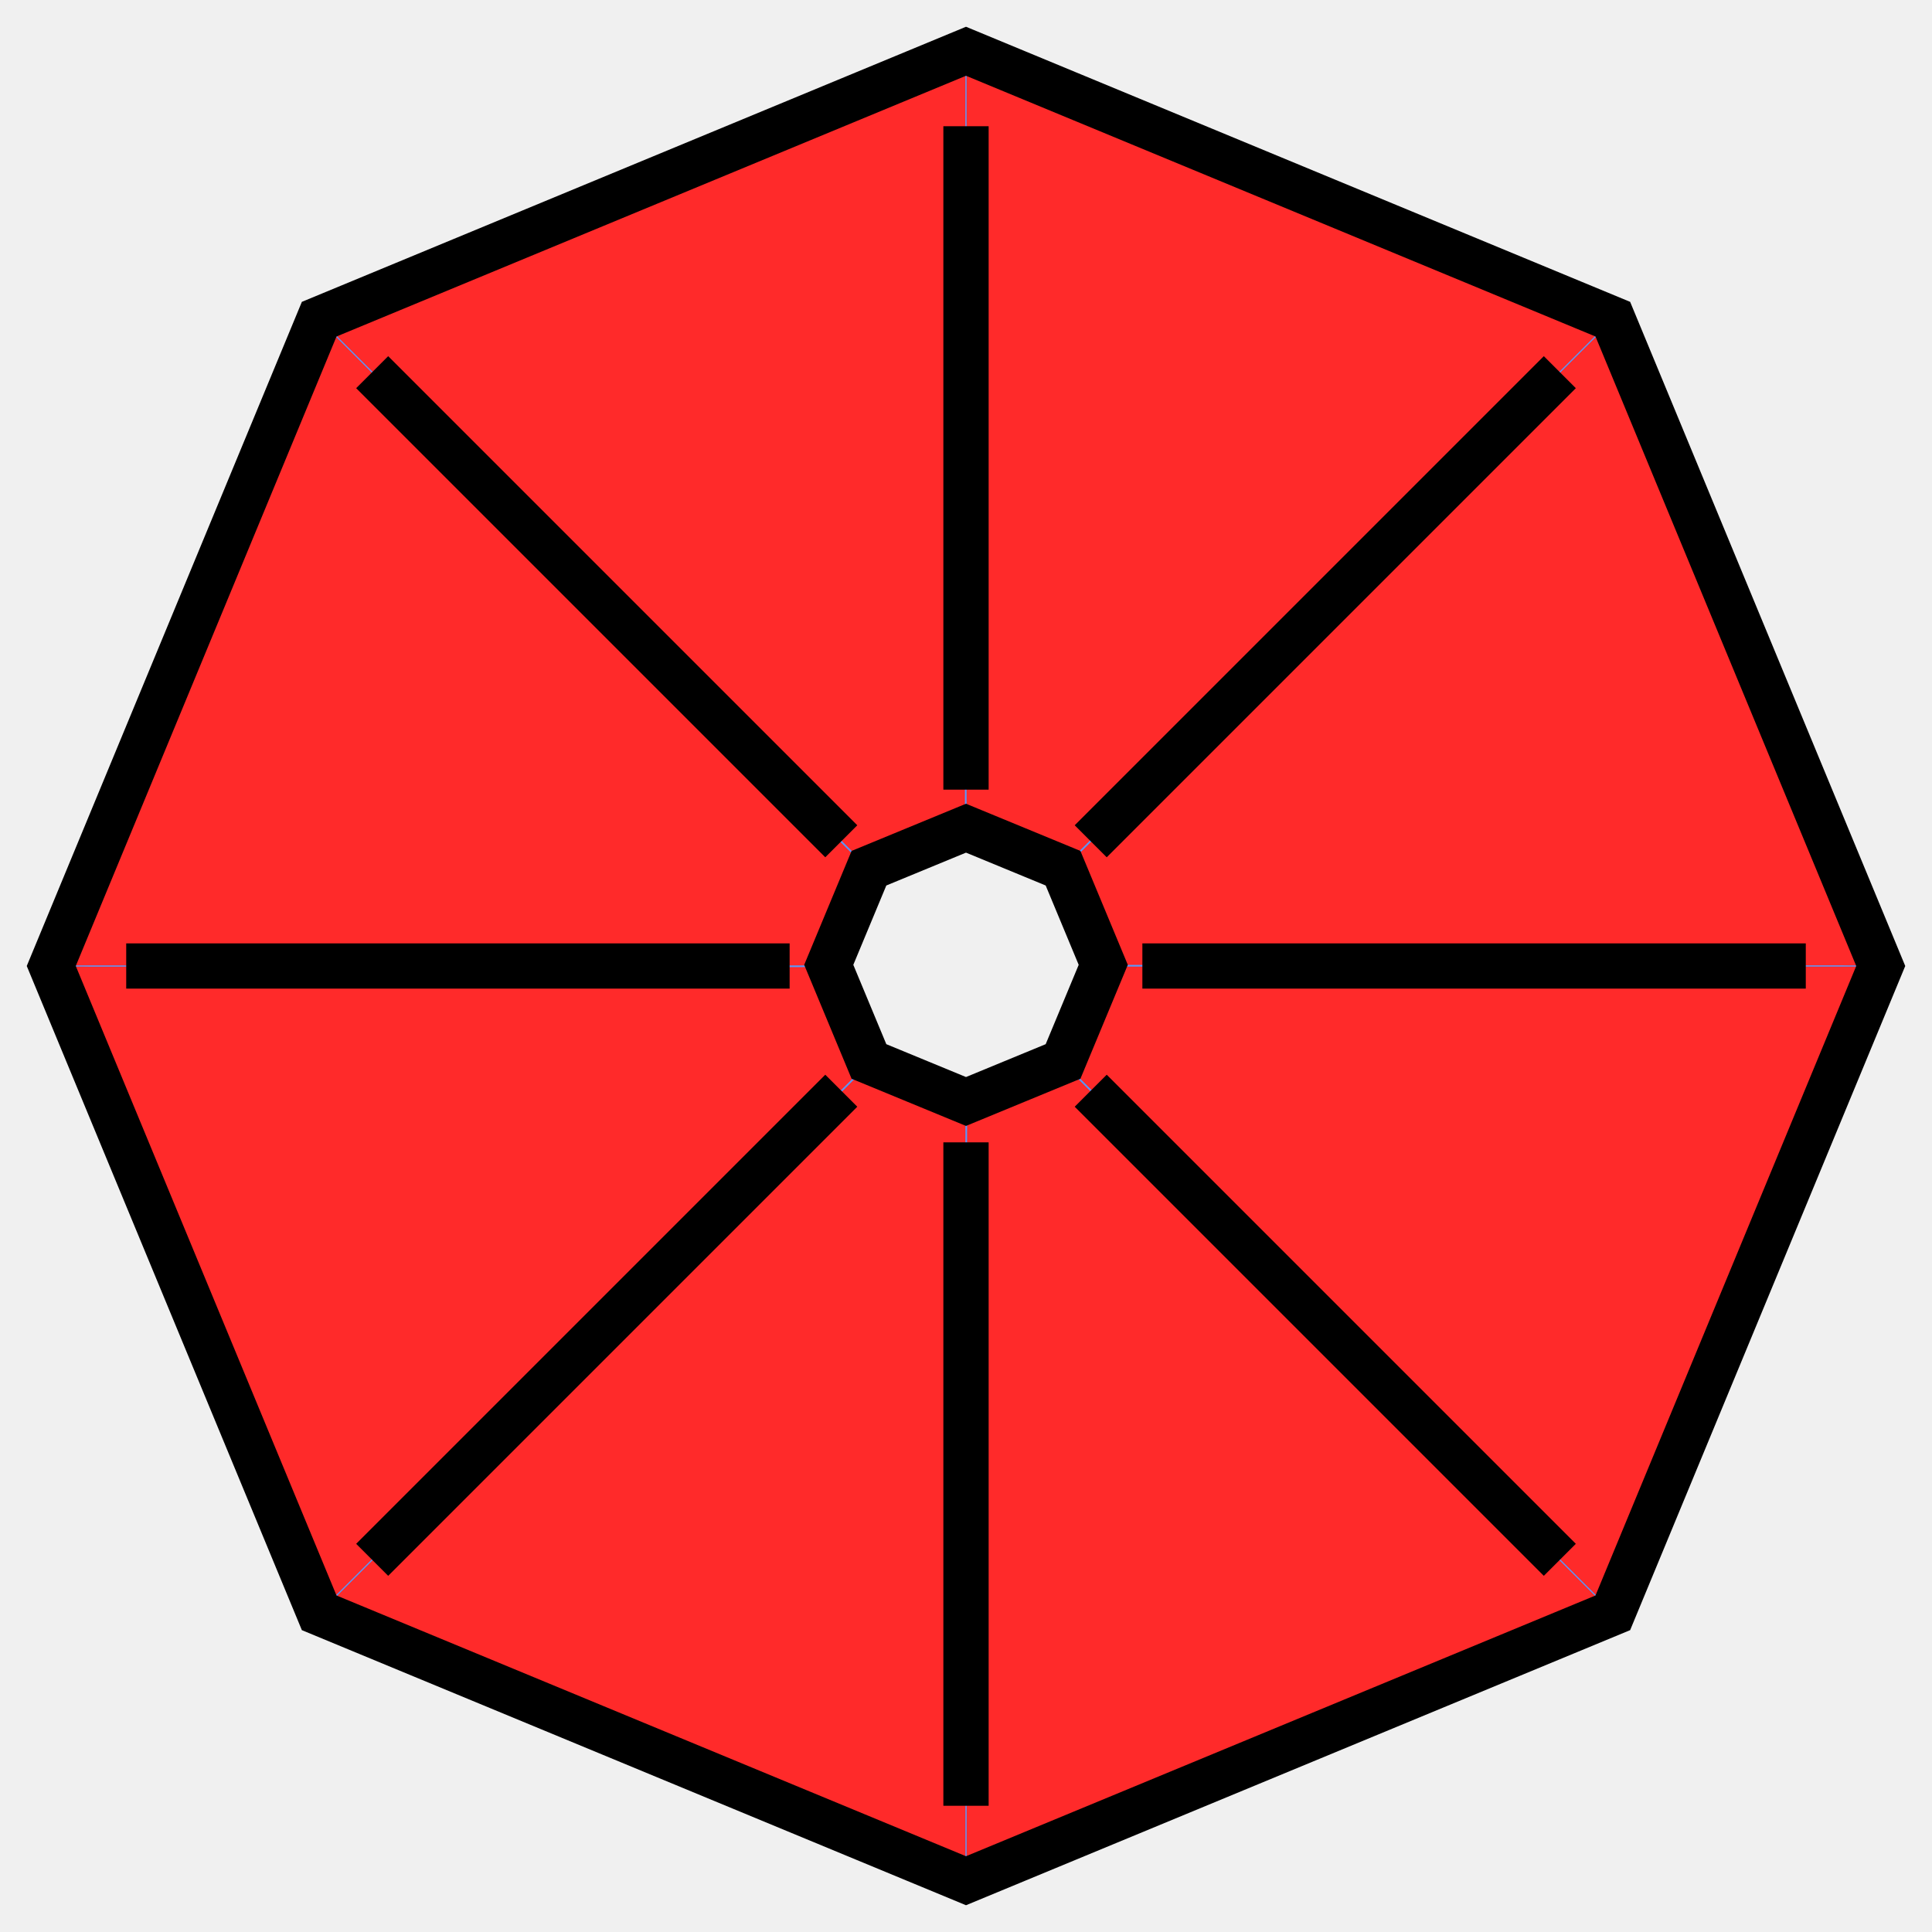
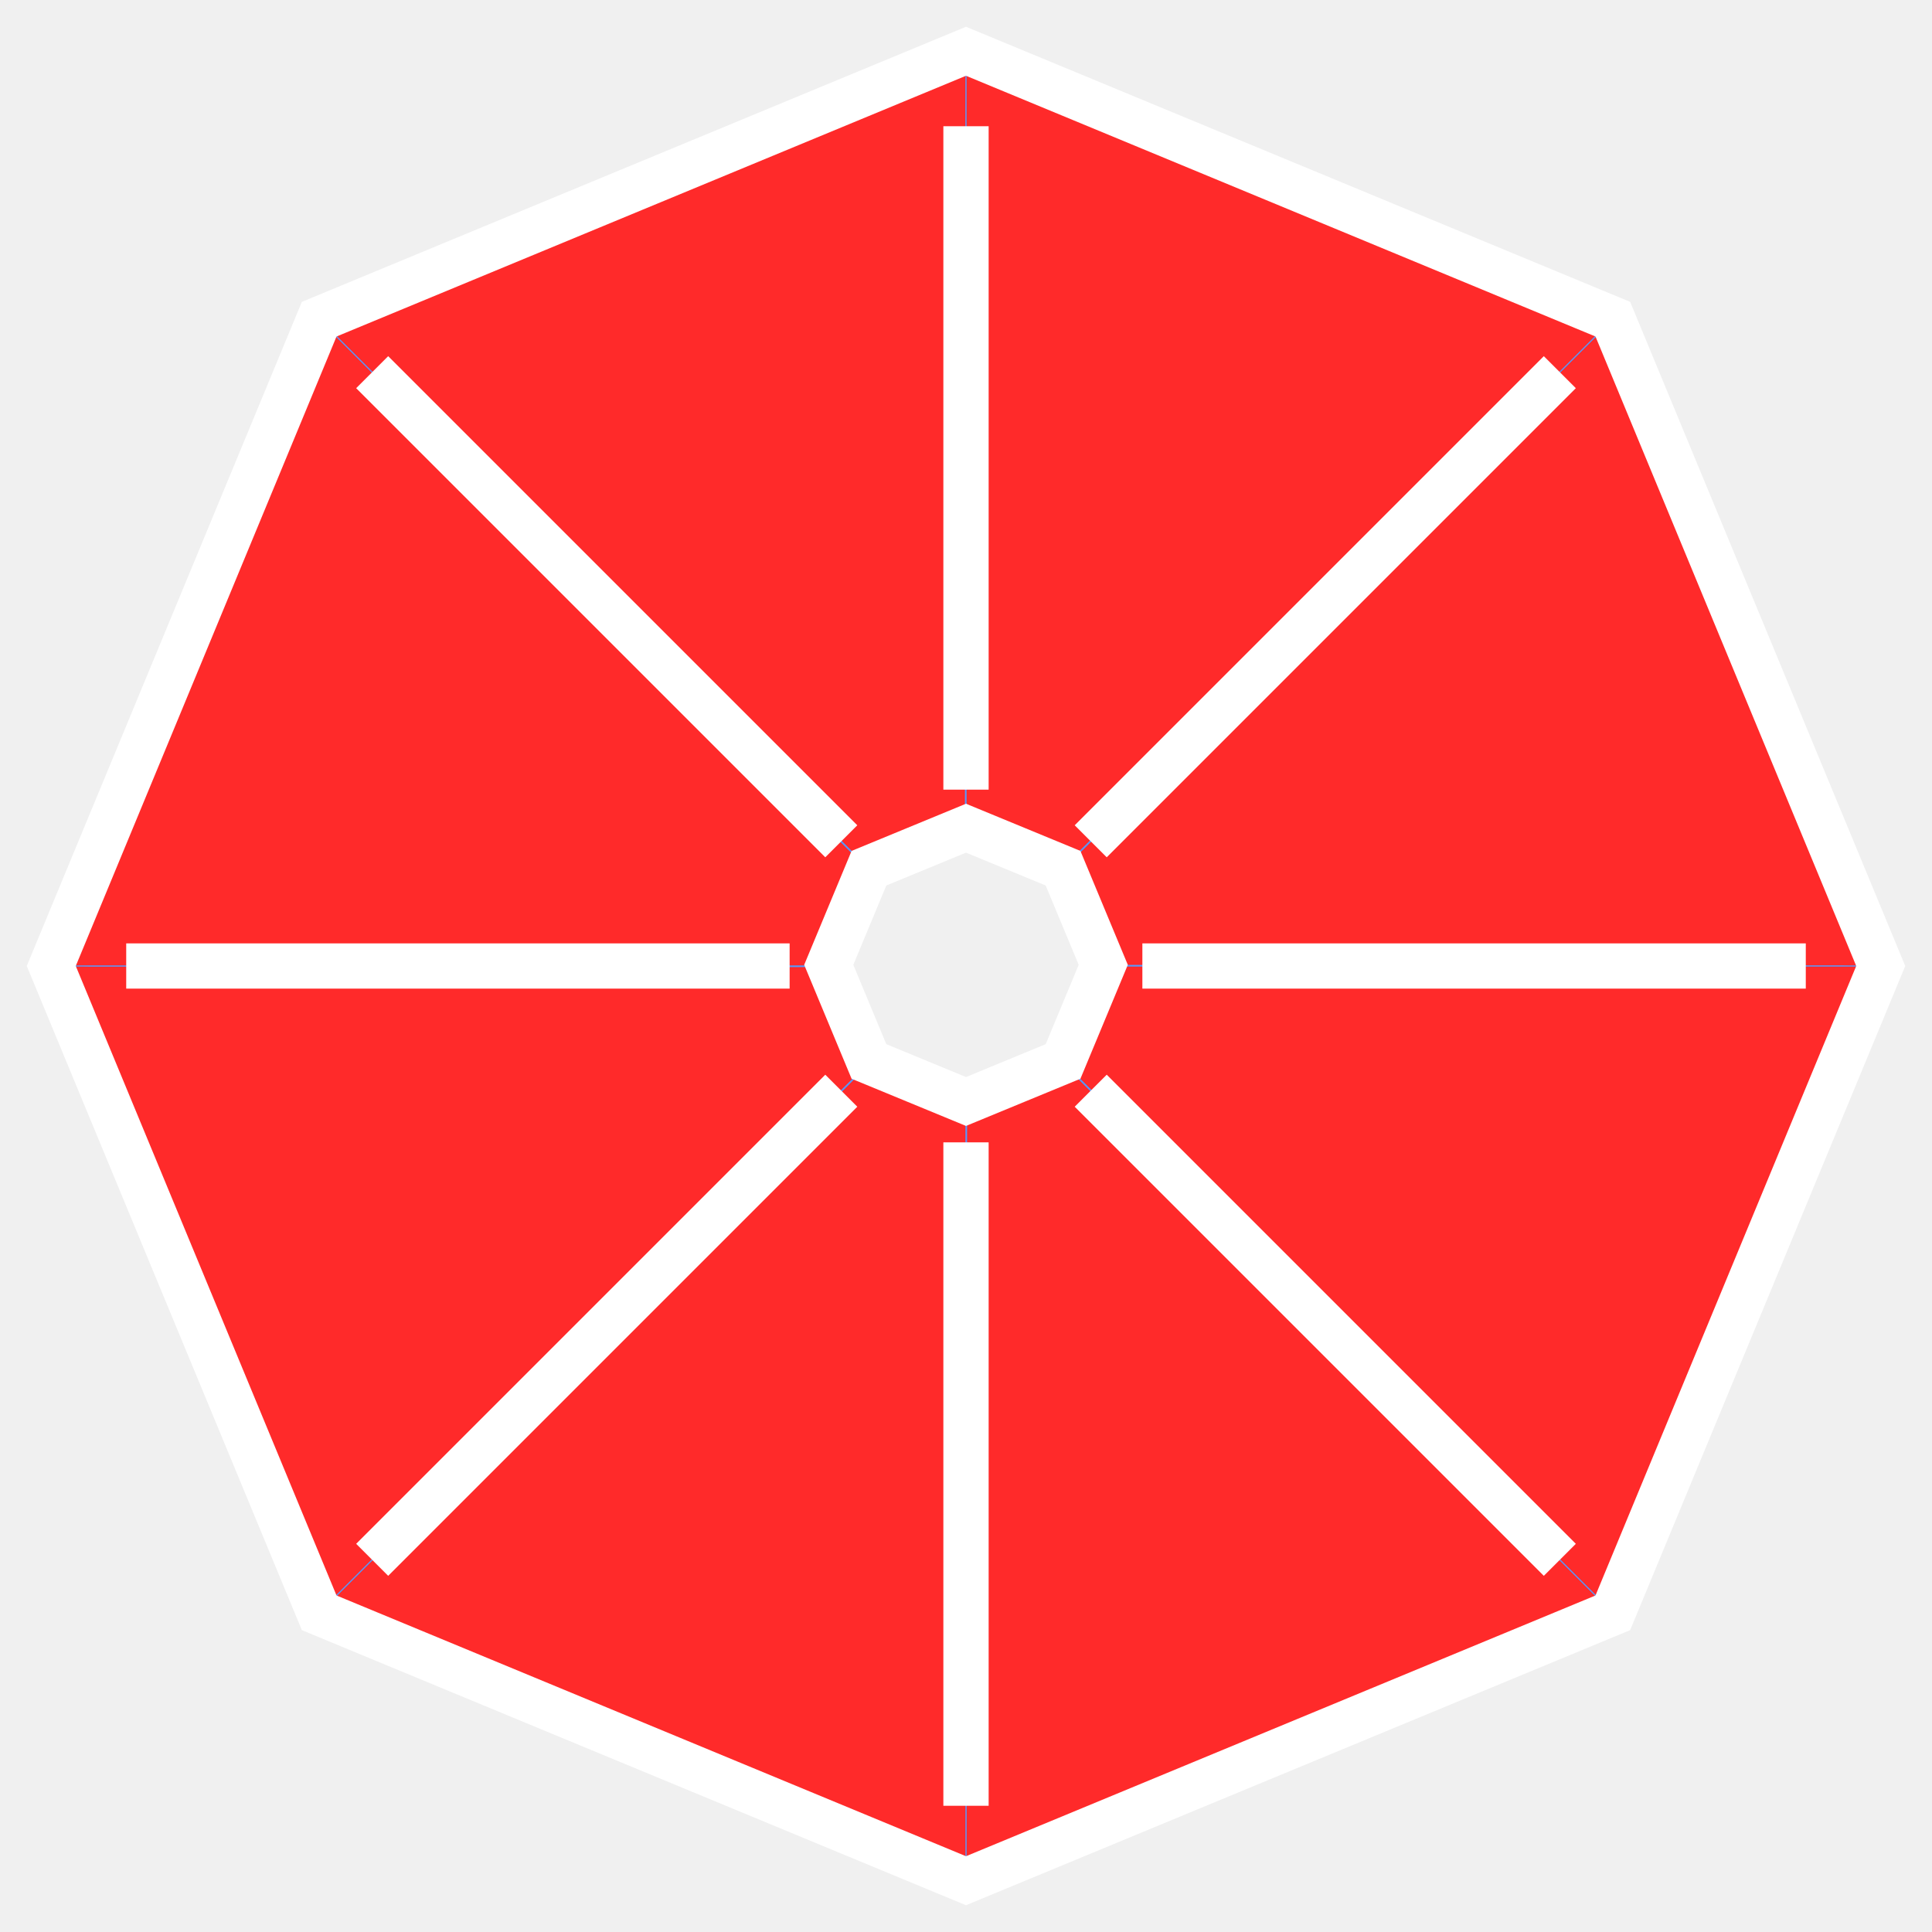
<svg xmlns="http://www.w3.org/2000/svg" width="512" height="512" viewBox="0 0 512 512" version="1.1" id="svg1">
  <defs id="defs1" />
  <g id="layer3" style="display:none" transform="translate(-4096,-1751.37)">
    <rect style="fill:#999999" id="rect105" width="512" height="512" x="3584" y="1751.37" />
    <rect style="fill:#999999" id="rect111" width="512" height="512" x="4096" y="1751.37" />
  </g>
  <g id="layer1" transform="translate(-4096,-1751.37)">
    <path style="font-variation-settings:normal;opacity:1;vector-effect:none;fill:#ff2a2a;fill-opacity:1;stroke:#5599ff;stroke-width:0.3;stroke-linecap:butt;stroke-linejoin:miter;stroke-miterlimit:4;stroke-dasharray:none;stroke-dashoffset:0;stroke-opacity:1;-inkscape-stroke:none;stop-color:#000000;stop-opacity:1" d="m 1318.151,1764.956 v 205.891 l 25.719,10.607 145.693,-145.496 z m 171.413,71.001 -145.587,145.587 10.686,25.686 205.902,0.139 z m 71.001,171.413 h -205.891 l -10.607,25.719 145.496,145.693 z m -71.001,171.413 -145.587,-145.587 -25.686,10.686 -0.139,205.902 z m -171.413,71.001 v -205.891 l -25.719,-10.607 -145.693,145.496 z m -171.413,-71.001 145.587,-145.587 -10.686,-25.686 -205.902,-0.139 z m -71.001,-171.413 h 205.891 l 10.607,-25.719 -145.496,-145.693 z m 71.001,-171.413 145.587,145.587 25.686,-10.686 0.139,-205.902 z" id="path111" transform="translate(3033.849)" />
  </g>
  <g id="layer2" transform="translate(-4096,-1751.37)">
-     <path style="fill:none;stroke:#000000;stroke-width:12;stroke-dasharray:none" d="M 256,209.26 V 33.447 M 222.95,222.95 98.631,98.631 M 209.26,256 H 33.447 M 222.95,289.05 98.631,413.369 M 256,302.74 V 478.553 M 289.05,289.05 413.369,413.369 M 302.74,256 H 478.553 M 289.05,222.95 413.369,98.631" id="path112" transform="translate(4096,1751.37)" />
-     <path style="font-variation-settings:normal;fill:none;fill-opacity:1;stroke:#000000;stroke-width:12;stroke-linecap:butt;stroke-linejoin:miter;stroke-miterlimit:4;stroke-dasharray:none;stroke-dashoffset:0;stroke-opacity:1;stop-color:#000000" id="path113" d="m 256,598.184 171.413,71.001 71.001,171.413 -71.001,171.413 -171.413,71.001 L 84.587,1012.011 13.586,840.598 84.587,669.186 Z" transform="translate(4096,1166.771)" />
-     <path style="font-variation-settings:normal;fill:none;fill-opacity:1;stroke:#000000;stroke-width:80.151;stroke-linecap:butt;stroke-linejoin:miter;stroke-miterlimit:4;stroke-dasharray:none;stroke-dashoffset:0;stroke-opacity:1;stop-color:#000000" id="path114" d="m 256,598.184 171.413,71.001 71.001,171.413 -71.001,171.413 -171.413,71.001 L 84.587,1012.011 13.586,840.598 84.587,669.186 Z" transform="matrix(0.1500435,0,0,0.1493908,4313.589,1881.483)" />
+     <path style="fill:none;stroke:#ffffff;stroke-width:12;stroke-dasharray:none" d="M 256,209.26 V 33.447 M 222.95,222.95 98.631,98.631 M 209.26,256 H 33.447 M 222.95,289.05 98.631,413.369 M 256,302.74 V 478.553 M 289.05,289.05 413.369,413.369 M 302.74,256 H 478.553 M 289.05,222.95 413.369,98.631" id="path112" transform="translate(4096,1751.37)" />
+     <path style="font-variation-settings:normal;fill:none;fill-opacity:1;stroke:#ffffff;stroke-width:12;stroke-linecap:butt;stroke-linejoin:miter;stroke-miterlimit:4;stroke-dasharray:none;stroke-dashoffset:0;stroke-opacity:1;stop-color:#000000" id="path113" d="m 256,598.184 171.413,71.001 71.001,171.413 -71.001,171.413 -171.413,71.001 L 84.587,1012.011 13.586,840.598 84.587,669.186 Z" transform="translate(4096,1166.771)" />
+     <path style="font-variation-settings:normal;fill:none;fill-opacity:1;stroke:#ffffff;stroke-width:80.151;stroke-linecap:butt;stroke-linejoin:miter;stroke-miterlimit:4;stroke-dasharray:none;stroke-dashoffset:0;stroke-opacity:1;stop-color:#000000" id="path114" d="m 256,598.184 171.413,71.001 71.001,171.413 -71.001,171.413 -171.413,71.001 L 84.587,1012.011 13.586,840.598 84.587,669.186 Z" transform="matrix(0.1500435,0,0,0.1493908,4313.589,1881.483)" />
  </g>
</svg>
